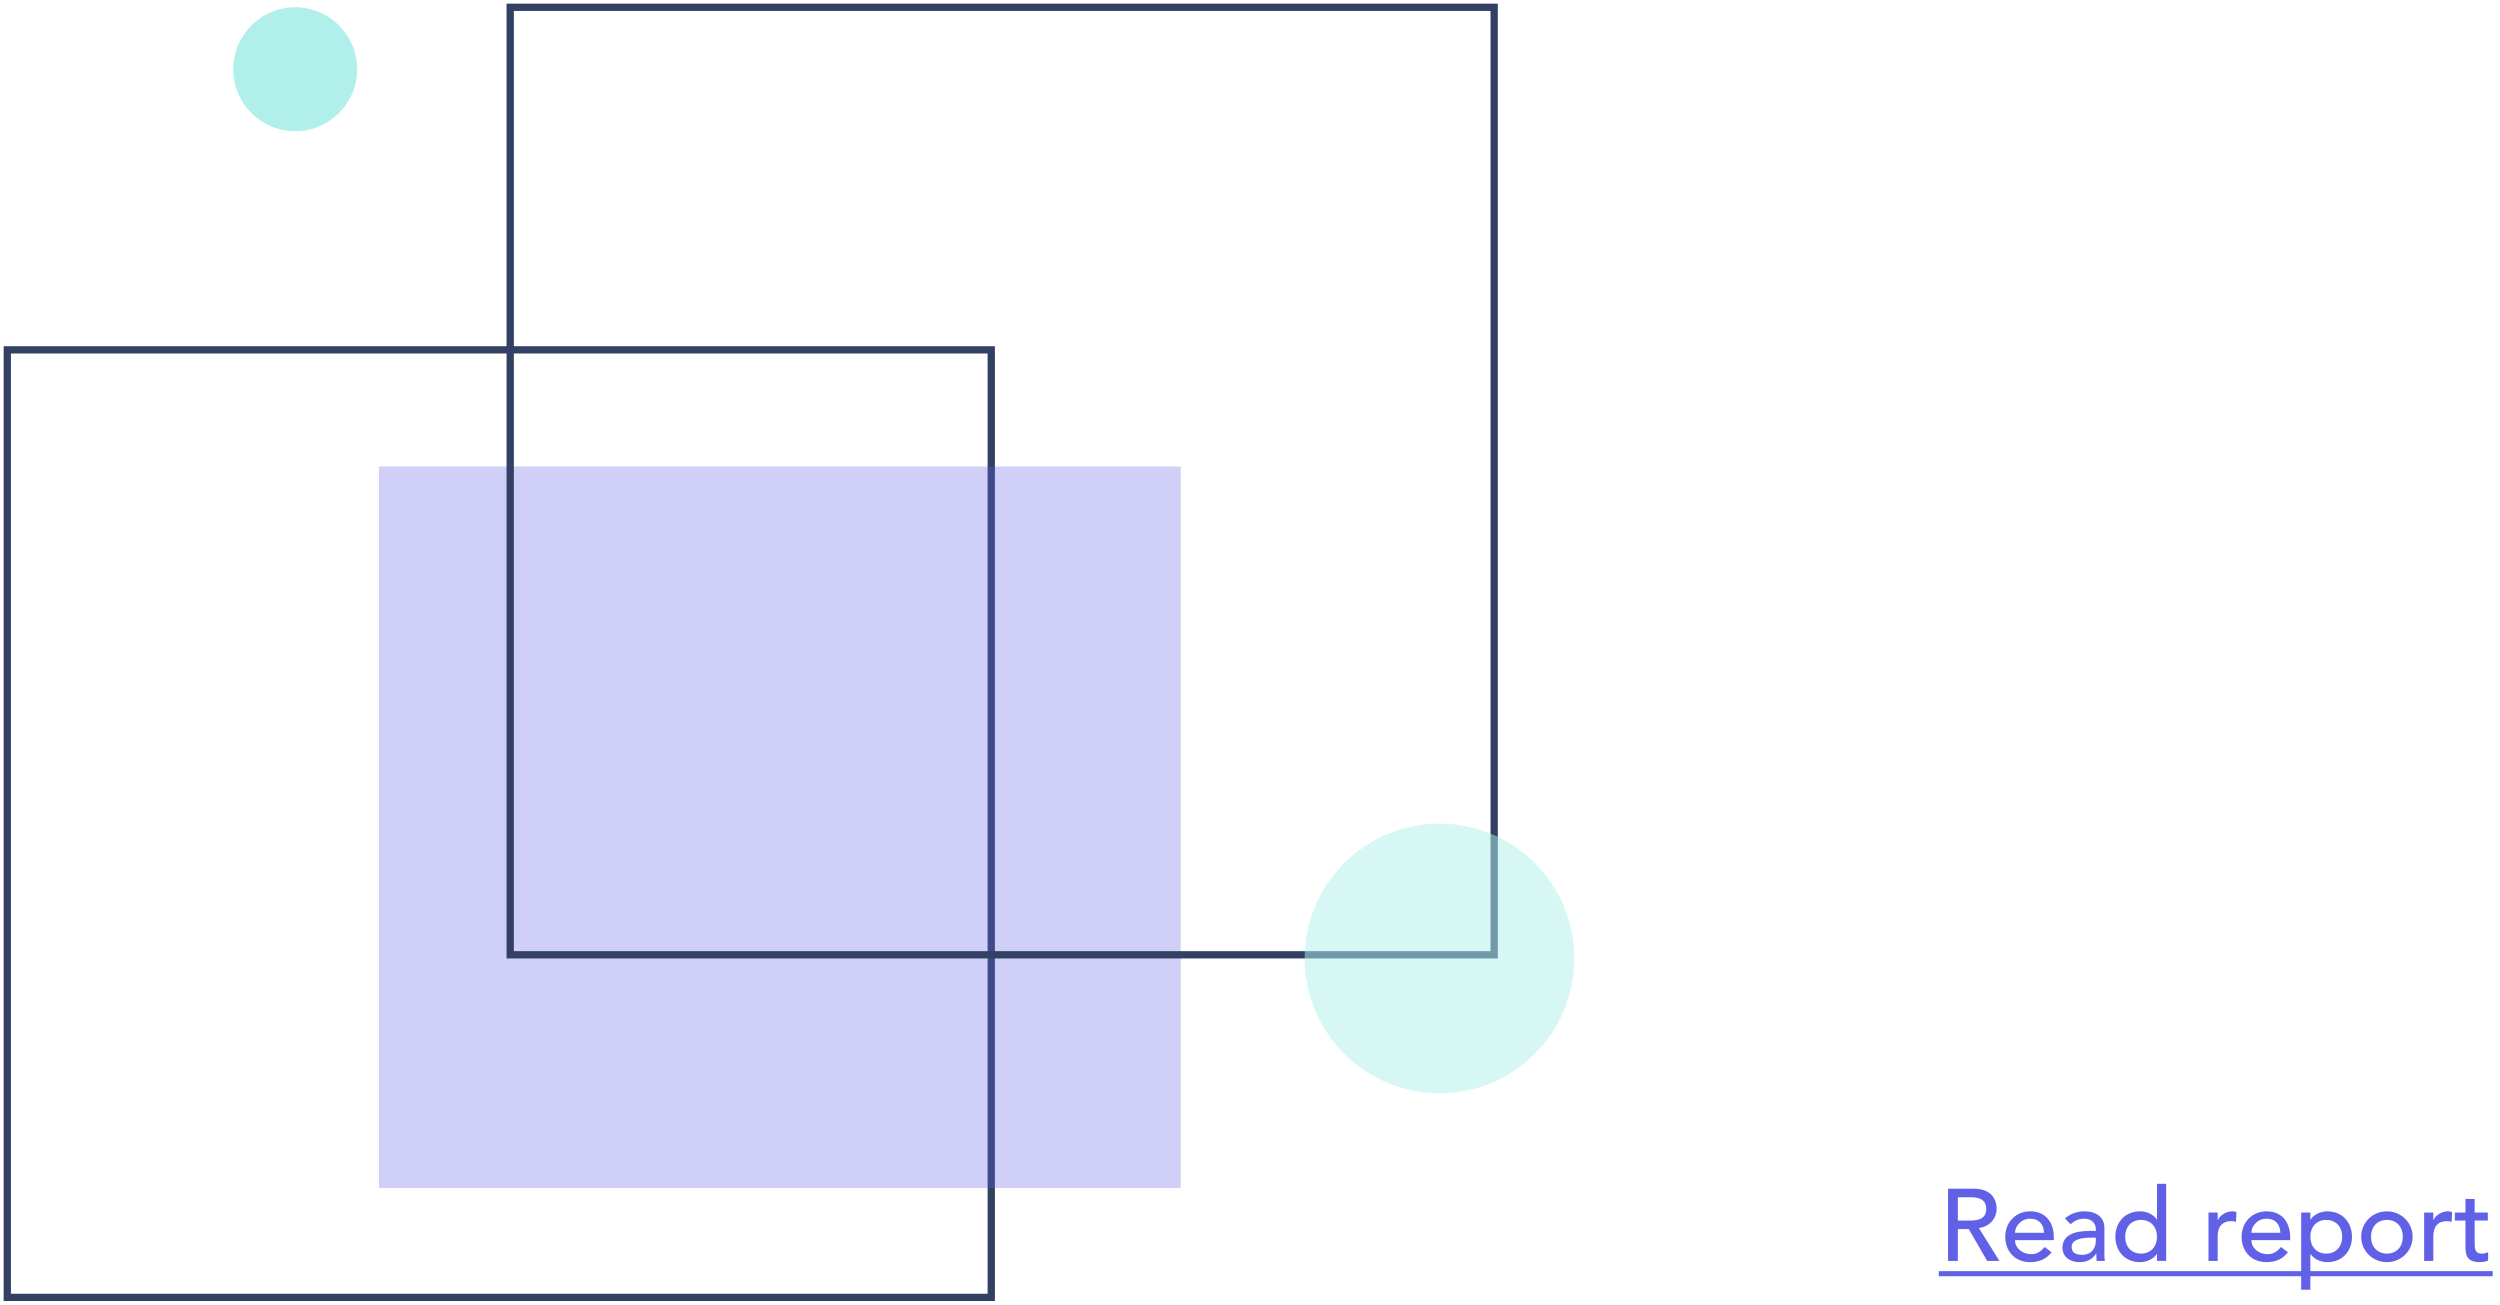
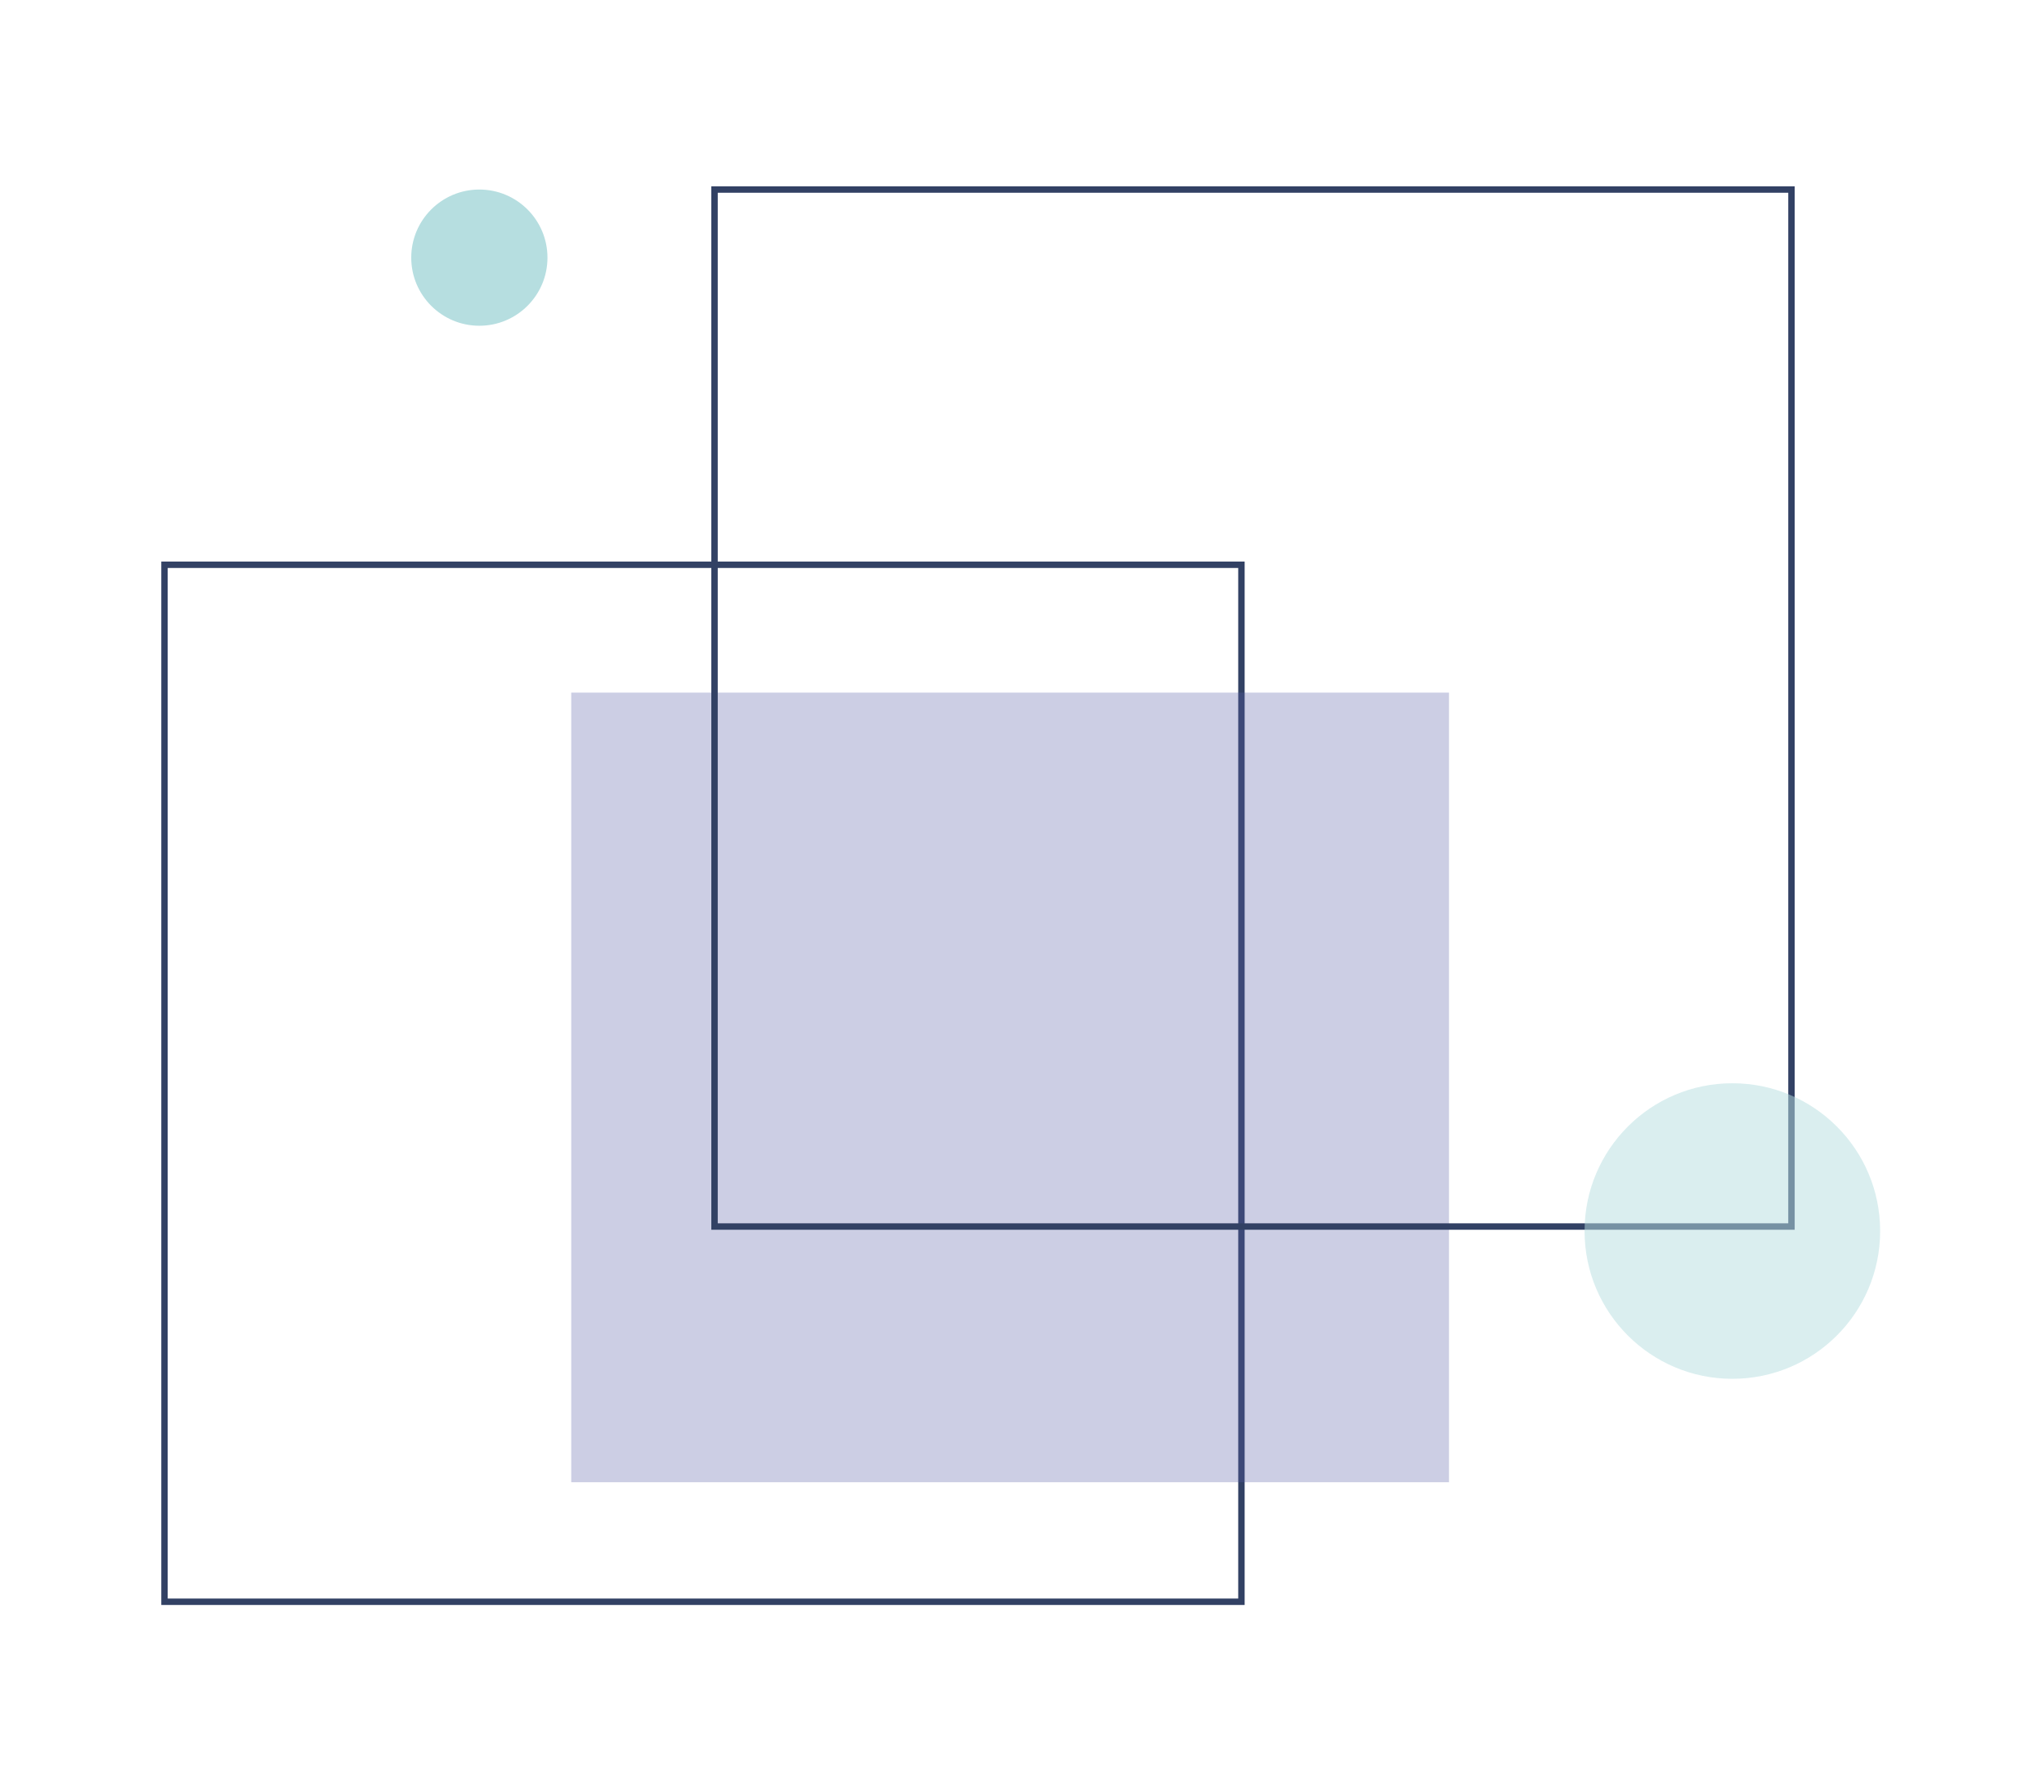
- <svg xmlns="http://www.w3.org/2000/svg" width="343" height="179" viewBox="0 0 343 179" fill="none">
-   <g id="Group">
-     <rect id="Rectangle Copy 10" x="1" y="48" width="135" height="130" stroke="#324063" />
-     <rect id="Rectangle" opacity="0.304" x="52" y="64" width="110" height="99" fill="#6161E8" />
-     <rect id="Rectangle Copy 11" x="70" y="1" width="135" height="130" stroke="#324063" />
-     <circle id="Oval" cx="40.5" cy="9.5" r="8.5" fill="#B1EFEA" />
-     <circle id="Oval Copy" opacity="0.508" cx="197.5" cy="131.5" r="18.5" fill="#B1EFEA" />
-     <g id="Read report">
-       <path d="M267.274 173H268.618V168.632H270.116L272.636 173H274.316L271.502 168.478C273 168.31 273.938 167.12 273.938 165.86C273.938 164.614 273.294 163.088 270.76 163.088H267.274V173ZM268.618 164.264H270.382C271.446 164.264 272.51 164.516 272.51 165.86C272.51 167.204 271.446 167.456 270.382 167.456H268.618V164.264ZM281.783 170.144V169.696C281.783 167.988 280.887 166.196 278.549 166.196C276.561 166.196 275.119 167.694 275.119 169.682C275.119 171.656 276.435 173.168 278.535 173.168C279.809 173.168 280.775 172.72 281.475 171.81L280.523 171.082C280.033 171.684 279.473 172.076 278.703 172.076C277.541 172.076 276.463 171.306 276.463 170.144H281.783ZM276.463 169.136C276.463 168.254 277.275 167.204 278.521 167.204C279.795 167.204 280.411 168.03 280.439 169.136H276.463ZM284.074 167.96C284.536 167.61 284.998 167.204 285.964 167.204C287.042 167.204 287.546 167.918 287.546 168.604V168.884H286.622C284.606 168.884 282.968 169.472 282.968 171.18C282.968 172.468 284.032 173.168 285.264 173.168C286.272 173.168 287.028 172.846 287.588 171.992H287.616C287.616 172.328 287.63 172.664 287.658 173H288.778C288.736 172.65 288.722 172.258 288.722 171.796V168.408C288.722 167.26 287.91 166.196 285.95 166.196C285.026 166.196 284.018 166.518 283.318 167.176L284.074 167.96ZM287.546 169.808V170.228C287.546 171.124 287.056 172.16 285.656 172.16C284.788 172.16 284.228 171.838 284.228 171.082C284.228 170.018 285.684 169.808 286.874 169.808H287.546ZM297.2 162.416H295.94V167.316H295.912C295.464 166.63 294.554 166.196 293.602 166.196C291.558 166.196 290.228 167.694 290.228 169.682C290.228 171.642 291.544 173.168 293.602 173.168C294.498 173.168 295.422 172.762 295.912 172.048H295.94V173H297.2V162.416ZM293.756 171.992C292.412 171.992 291.572 171.026 291.572 169.682C291.572 168.338 292.412 167.372 293.756 167.372C295.1 167.372 295.94 168.338 295.94 169.682C295.94 171.026 295.1 171.992 293.756 171.992ZM303.005 173H304.265V169.668C304.265 168.212 304.937 167.54 306.169 167.54C306.365 167.54 306.575 167.582 306.785 167.638L306.841 166.28C306.673 166.224 306.477 166.196 306.281 166.196C305.455 166.196 304.615 166.686 304.293 167.386H304.265V166.364H303.005V173ZM314.212 170.144V169.696C314.212 167.988 313.316 166.196 310.978 166.196C308.99 166.196 307.548 167.694 307.548 169.682C307.548 171.656 308.864 173.168 310.964 173.168C312.238 173.168 313.204 172.72 313.904 171.81L312.952 171.082C312.462 171.684 311.902 172.076 311.132 172.076C309.97 172.076 308.892 171.306 308.892 170.144H314.212ZM308.892 169.136C308.892 168.254 309.704 167.204 310.95 167.204C312.224 167.204 312.84 168.03 312.868 169.136H308.892ZM315.72 176.948H316.98V172.048H317.008C317.456 172.734 318.366 173.168 319.318 173.168C321.362 173.168 322.692 171.67 322.692 169.682C322.692 167.722 321.376 166.196 319.318 166.196C318.422 166.196 317.498 166.602 317.008 167.316H316.98V166.364H315.72V176.948ZM319.164 167.372C320.508 167.372 321.348 168.338 321.348 169.682C321.348 171.026 320.508 171.992 319.164 171.992C317.82 171.992 316.98 171.026 316.98 169.682C316.98 168.338 317.82 167.372 319.164 167.372ZM325.3 169.682C325.3 168.338 326.14 167.372 327.484 167.372C328.828 167.372 329.668 168.338 329.668 169.682C329.668 171.026 328.828 171.992 327.484 171.992C326.14 171.992 325.3 171.026 325.3 169.682ZM323.956 169.682C323.956 171.614 325.51 173.168 327.484 173.168C329.458 173.168 331.012 171.614 331.012 169.682C331.012 167.75 329.458 166.196 327.484 166.196C325.51 166.196 323.956 167.75 323.956 169.682ZM332.591 173H333.851V169.668C333.851 168.212 334.523 167.54 335.755 167.54C335.951 167.54 336.161 167.582 336.371 167.638L336.427 166.28C336.259 166.224 336.063 166.196 335.867 166.196C335.041 166.196 334.201 166.686 333.879 167.386H333.851V166.364H332.591V173ZM341.328 166.364H339.522V164.502H338.262V166.364H336.806V167.456H338.262V170.914C338.262 171.978 338.29 173.168 340.236 173.168C340.488 173.168 341.076 173.112 341.37 172.944V171.796C341.118 171.95 340.768 171.992 340.474 171.992C339.522 171.992 339.522 171.208 339.522 170.466V167.456H341.328V166.364Z" fill="#6161E8" />
-       <path d="M266 174.4H342V175.1H266V174.4Z" fill="#6161E8" />
-     </g>
+ <svg xmlns="http://www.w3.org/2000/svg" version="1.1" id="Capa_1" x="0px" y="0px" viewBox="0 0 318.1 278.9" style="enable-background:new 0 0 318.1 278.9;" xml:space="preserve">
+   <style type="text/css">
+ 	.st0{fill:none;stroke:#324164;}
+ 	.st1{opacity:0.304;fill:#555DA7;enable-background:new    ;}
+ 	.st2{fill:#B6DEE0;}
+ 	.st3{opacity:0.508;fill:#B6DEE0;enable-background:new    ;}
+ </style>
+   <g>
+     <rect id="Rectangle_Copy_10" x="25.6" y="87.9" class="st0" width="167.6" height="161.4" />
+     <rect id="Rectangle" x="88.9" y="107.8" class="st1" width="136.6" height="122.9" />
+     <rect id="Rectangle_Copy_11" x="111.2" y="29.5" class="st0" width="167.6" height="161.4" />
+     <circle id="Oval" class="st2" cx="74.6" cy="40.1" r="10.6" />
+     <circle id="Oval_Copy" class="st3" cx="269.6" cy="191.6" r="23" />
  </g>
</svg>
